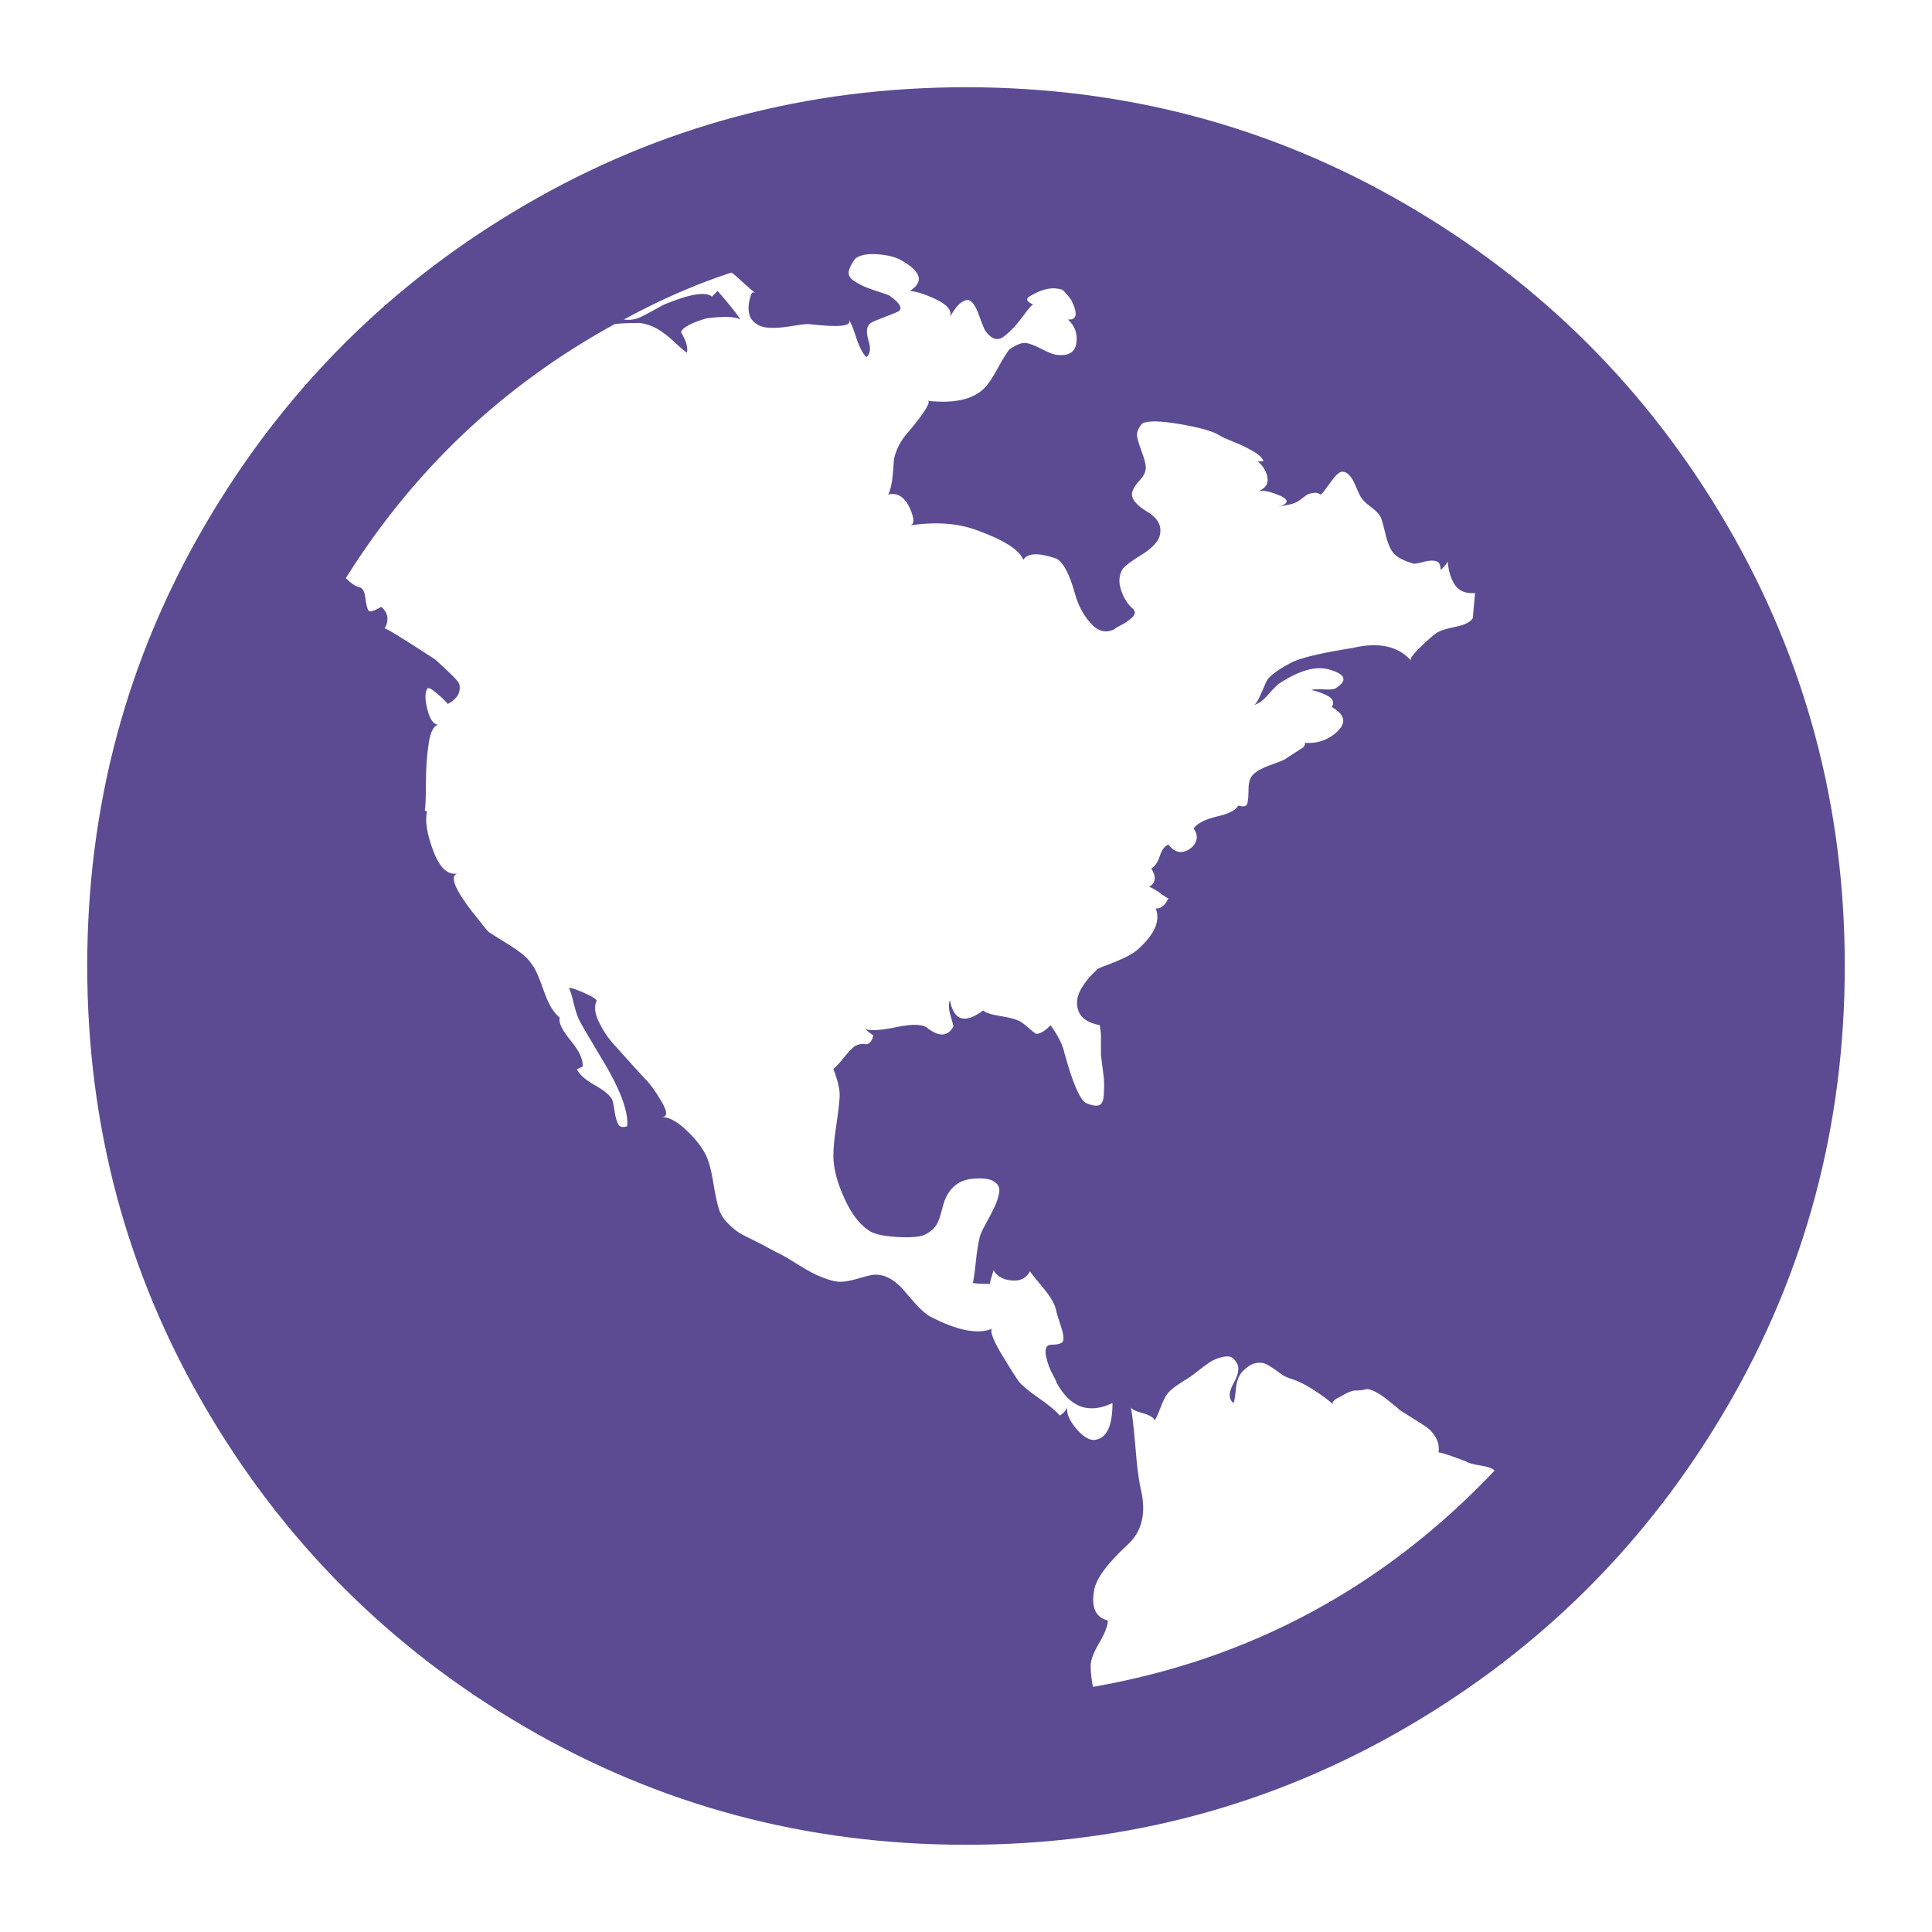
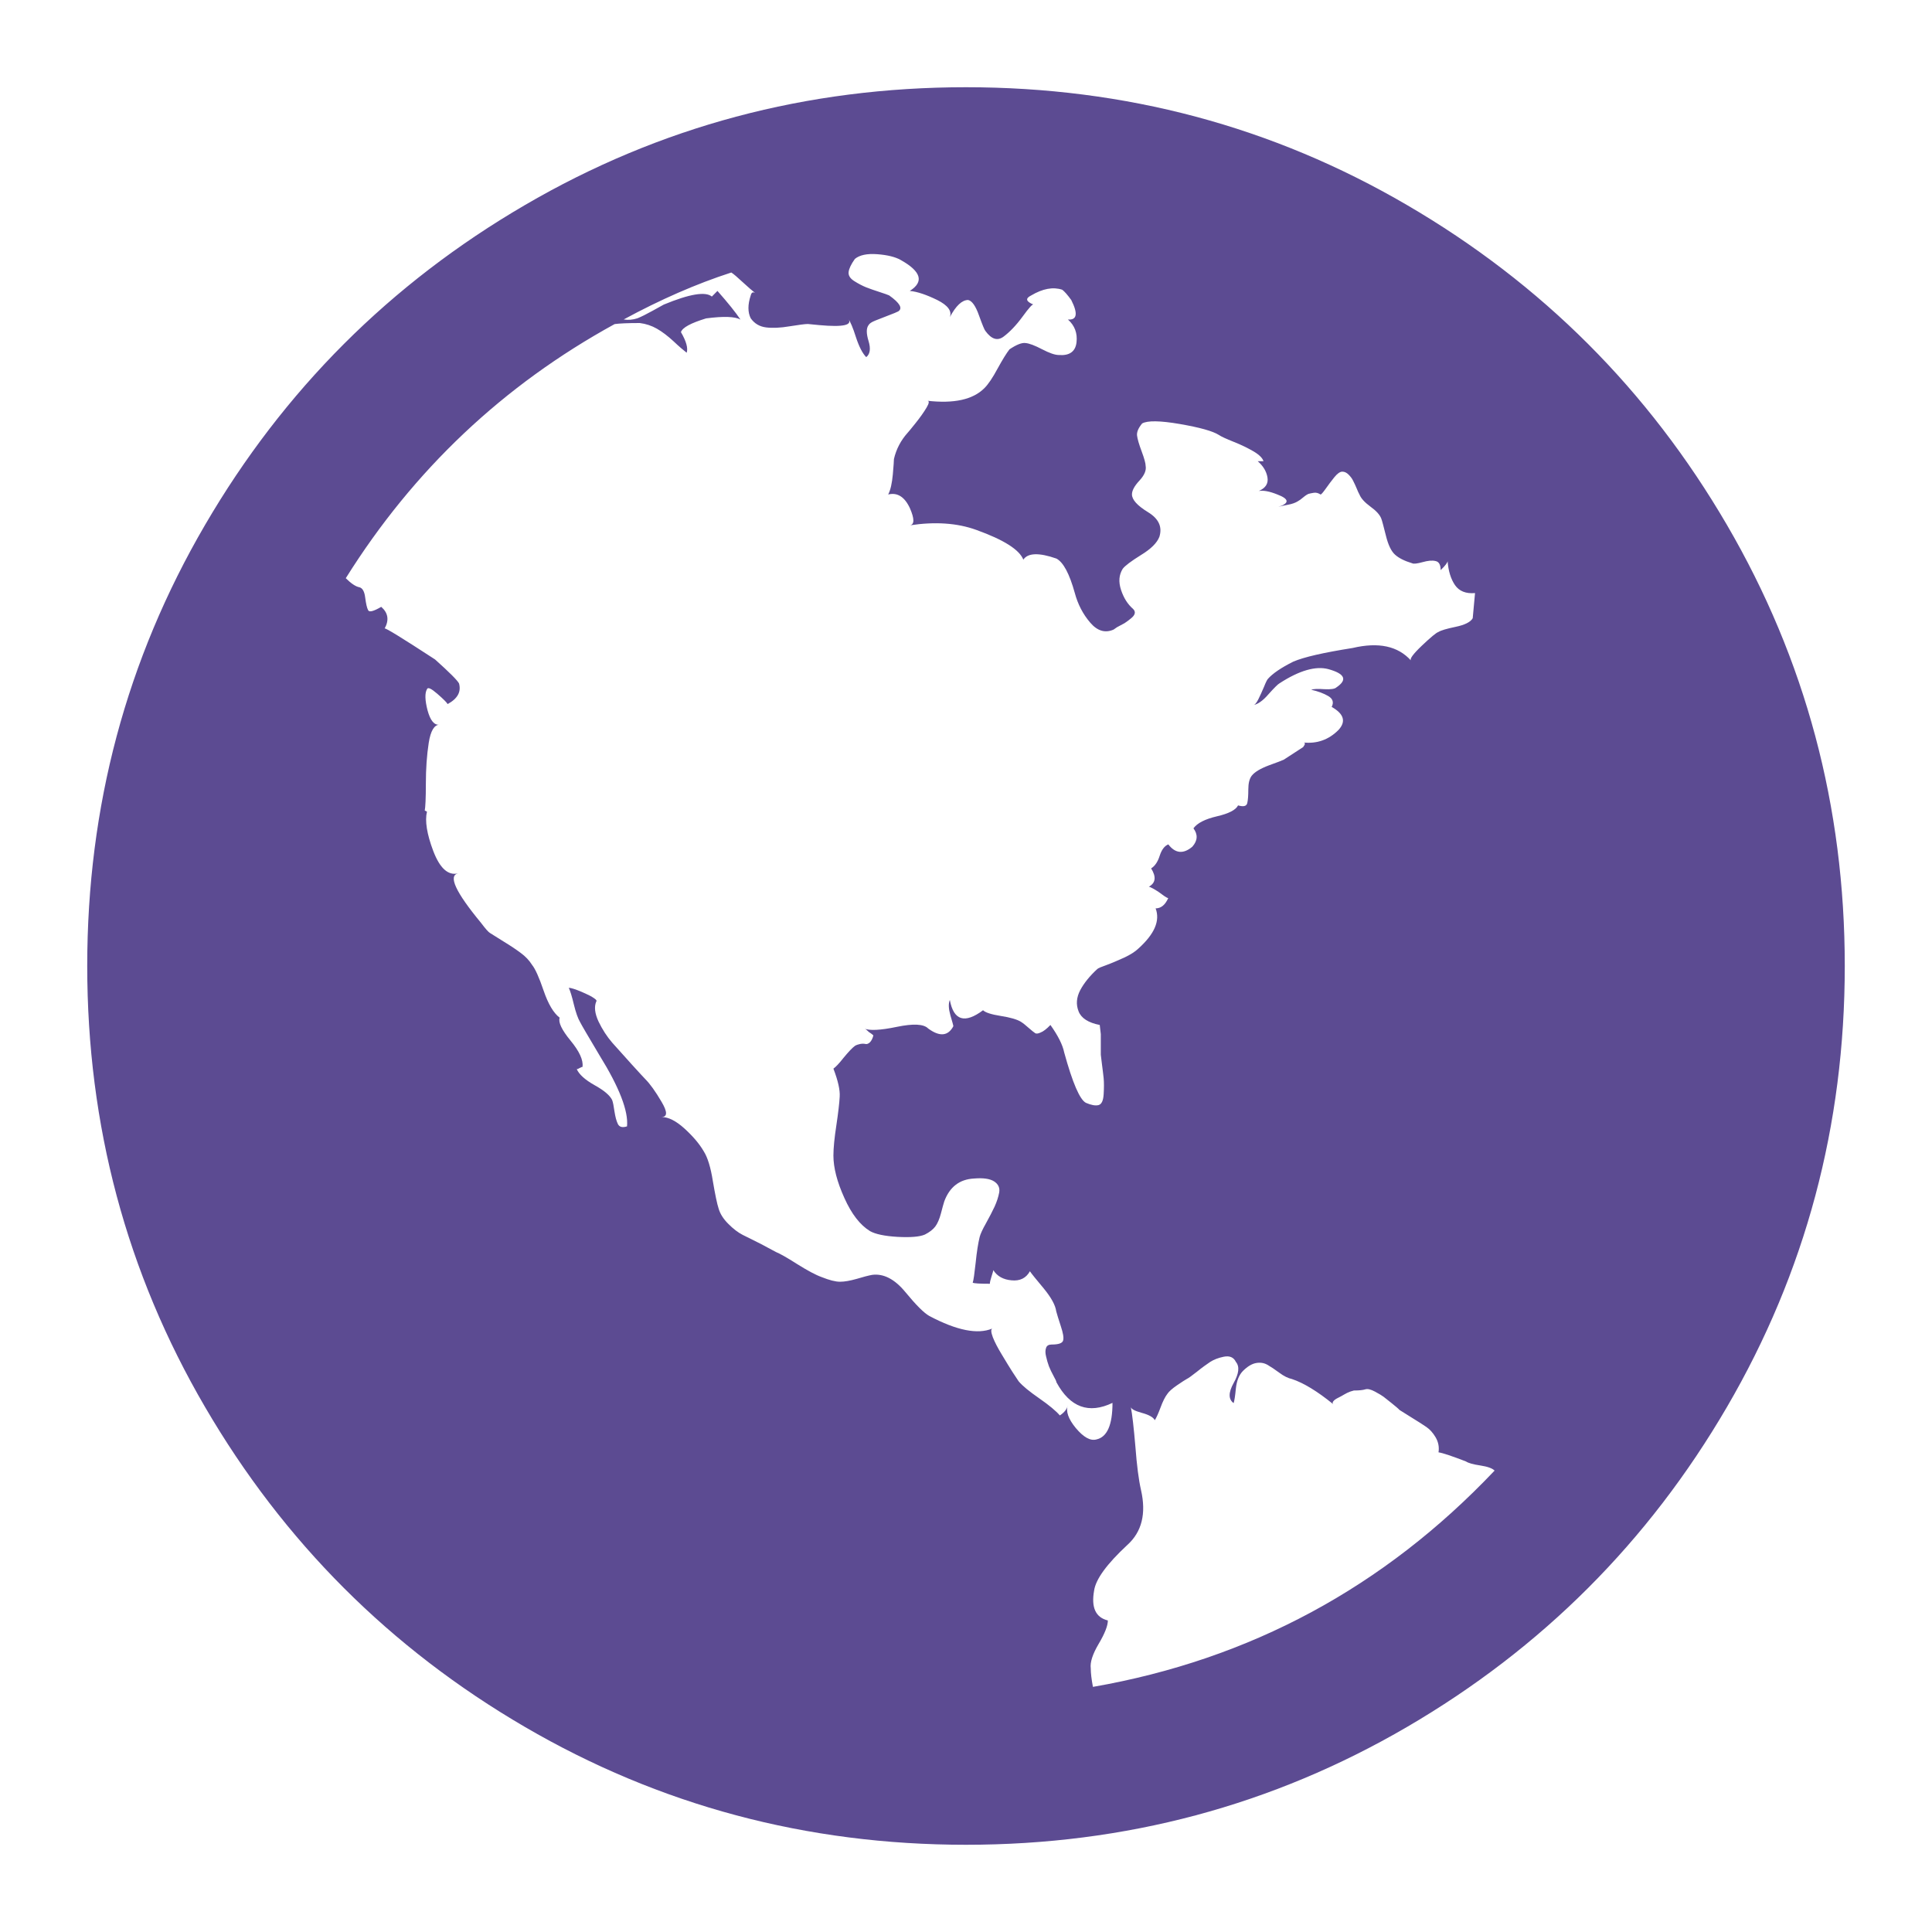
- <svg xmlns="http://www.w3.org/2000/svg" version="1.1" id="Layer_1" x="0px" y="0px" width="40px" height="40px" viewBox="876 876 40 40" enable-background="new 876 876 40 40" xml:space="preserve">
-   <path fill="#5C4B92" d="M895.999,877.806c3.301,0,6.345,0.812,9.133,2.44c2.788,1.626,4.996,3.833,6.622,6.621  s2.44,5.832,2.44,9.132c0,3.301-0.814,6.345-2.44,9.133s-3.834,4.996-6.622,6.622s-5.832,2.44-9.133,2.44  c-3.3,0-6.344-0.814-9.132-2.44s-4.995-3.834-6.621-6.622c-1.628-2.788-2.44-5.832-2.44-9.133c0-3.3,0.812-6.344,2.44-9.132  c1.626-2.788,3.833-4.995,6.621-6.621C889.655,878.618,892.699,877.806,895.999,877.806z M902.49,890.148  c-0.031,0.016-0.106,0.09-0.226,0.225c-0.116,0.135-0.225,0.21-0.317,0.225c0.03,0,0.065-0.039,0.105-0.117  c0.039-0.08,0.079-0.167,0.119-0.261c0.038-0.096,0.065-0.15,0.082-0.166c0.096-0.11,0.27-0.229,0.521-0.355  c0.222-0.096,0.631-0.189,1.231-0.284c0.538-0.127,0.94-0.04,1.209,0.26c-0.033-0.03,0.042-0.134,0.225-0.308  c0.182-0.174,0.297-0.269,0.343-0.284c0.047-0.031,0.166-0.067,0.356-0.106c0.188-0.039,0.308-0.099,0.354-0.178l0.048-0.521  c-0.19,0.016-0.327-0.039-0.415-0.165c-0.086-0.126-0.138-0.293-0.153-0.498c0,0.031-0.048,0.095-0.144,0.189  c0-0.11-0.034-0.174-0.105-0.189c-0.071-0.017-0.161-0.008-0.272,0.024c-0.11,0.03-0.182,0.039-0.213,0.023  c-0.159-0.048-0.277-0.107-0.356-0.179c-0.078-0.07-0.141-0.201-0.188-0.391s-0.078-0.308-0.095-0.355  c-0.031-0.079-0.106-0.162-0.226-0.249c-0.118-0.087-0.193-0.169-0.225-0.248c-0.017-0.031-0.037-0.074-0.059-0.131  c-0.023-0.055-0.048-0.105-0.071-0.153s-0.057-0.092-0.096-0.131c-0.04-0.039-0.082-0.059-0.129-0.059  c-0.048,0-0.103,0.04-0.167,0.118c-0.064,0.079-0.122,0.158-0.178,0.237c-0.055,0.078-0.091,0.118-0.105,0.118  c-0.048-0.031-0.096-0.044-0.143-0.035c-0.048,0.007-0.083,0.016-0.106,0.023s-0.061,0.031-0.108,0.07  c-0.047,0.04-0.086,0.068-0.116,0.084c-0.048,0.03-0.115,0.055-0.203,0.071c-0.086,0.016-0.154,0.03-0.201,0.046  c0.237-0.078,0.23-0.165-0.024-0.26c-0.157-0.063-0.283-0.087-0.379-0.071c0.144-0.062,0.201-0.158,0.178-0.284  s-0.09-0.237-0.201-0.332h0.119c-0.017-0.063-0.083-0.13-0.201-0.201c-0.119-0.07-0.257-0.138-0.415-0.201s-0.26-0.11-0.308-0.142  c-0.126-0.08-0.396-0.155-0.805-0.226c-0.412-0.071-0.672-0.074-0.783-0.012c-0.079,0.095-0.113,0.178-0.106,0.249  c0.008,0.07,0.04,0.181,0.096,0.331c0.055,0.15,0.082,0.249,0.082,0.296c0.017,0.096-0.027,0.198-0.13,0.309  s-0.153,0.205-0.153,0.284c0,0.11,0.109,0.232,0.331,0.367c0.221,0.135,0.3,0.304,0.237,0.51c-0.048,0.126-0.174,0.252-0.381,0.378  c-0.204,0.127-0.331,0.222-0.378,0.285c-0.079,0.126-0.09,0.272-0.035,0.438c0.055,0.167,0.138,0.297,0.249,0.392  c0.031,0.031,0.042,0.063,0.034,0.095c-0.007,0.032-0.034,0.067-0.082,0.106c-0.048,0.04-0.091,0.07-0.13,0.095  c-0.04,0.023-0.092,0.051-0.155,0.083l-0.069,0.048c-0.174,0.078-0.337,0.031-0.487-0.143c-0.149-0.174-0.256-0.379-0.319-0.616  c-0.11-0.395-0.236-0.632-0.379-0.71c-0.362-0.127-0.593-0.119-0.686,0.023c-0.081-0.206-0.404-0.411-0.973-0.616  c-0.395-0.143-0.853-0.174-1.374-0.095c0.095-0.016,0.095-0.135,0-0.355c-0.111-0.237-0.261-0.331-0.45-0.284  c0.048-0.095,0.079-0.232,0.095-0.415c0.016-0.181,0.024-0.288,0.024-0.319c0.047-0.205,0.142-0.387,0.284-0.545  c0.016-0.016,0.07-0.083,0.165-0.201c0.095-0.119,0.17-0.225,0.226-0.32c0.055-0.094,0.06-0.142,0.012-0.142  c0.553,0.063,0.947-0.023,1.185-0.261c0.079-0.079,0.17-0.213,0.272-0.403c0.103-0.189,0.187-0.324,0.248-0.402  c0.144-0.095,0.253-0.139,0.331-0.13c0.081,0.007,0.194,0.051,0.345,0.13c0.149,0.078,0.265,0.119,0.344,0.119  c0.221,0.016,0.344-0.071,0.367-0.261s-0.036-0.348-0.178-0.474c0.188,0.015,0.213-0.119,0.07-0.404  c-0.079-0.109-0.142-0.181-0.188-0.213c-0.19-0.062-0.402-0.023-0.641,0.119c-0.126,0.063-0.109,0.126,0.048,0.189  c-0.017-0.016-0.092,0.066-0.225,0.249c-0.134,0.182-0.266,0.319-0.392,0.414c-0.127,0.095-0.253,0.056-0.379-0.118  c-0.016-0.017-0.06-0.122-0.131-0.32c-0.07-0.197-0.146-0.304-0.225-0.32c-0.126,0-0.253,0.119-0.379,0.356  c0.048-0.126-0.039-0.245-0.261-0.356c-0.221-0.109-0.41-0.173-0.568-0.188c0.3-0.189,0.236-0.403-0.189-0.64  c-0.111-0.063-0.272-0.103-0.486-0.119c-0.213-0.016-0.366,0.017-0.462,0.096c-0.078,0.11-0.122,0.201-0.13,0.272  s0.031,0.134,0.118,0.189s0.171,0.099,0.249,0.13c0.08,0.031,0.17,0.063,0.272,0.095c0.103,0.032,0.17,0.056,0.201,0.071  c0.222,0.158,0.285,0.268,0.189,0.331c-0.031,0.017-0.099,0.044-0.201,0.083c-0.103,0.04-0.193,0.075-0.272,0.107  c-0.079,0.031-0.126,0.063-0.142,0.094c-0.048,0.063-0.048,0.174,0,0.332c0.047,0.158,0.032,0.269-0.048,0.331  c-0.078-0.078-0.15-0.217-0.213-0.414c-0.063-0.197-0.118-0.327-0.166-0.391c0.111,0.142-0.087,0.189-0.593,0.142l-0.236-0.023  c-0.063,0-0.189,0.017-0.379,0.048c-0.189,0.032-0.352,0.039-0.485,0.023c-0.135-0.016-0.241-0.078-0.32-0.189  c-0.063-0.126-0.063-0.284,0-0.474c0.016-0.063,0.048-0.079,0.095-0.048c-0.062-0.047-0.149-0.122-0.261-0.225  c-0.11-0.103-0.189-0.17-0.236-0.201c-0.727,0.236-1.47,0.561-2.228,0.972c0.095,0.015,0.19,0.007,0.284-0.024  c0.079-0.032,0.183-0.083,0.309-0.154c0.126-0.07,0.205-0.114,0.237-0.13c0.536-0.222,0.867-0.276,0.995-0.166l0.117-0.118  c0.222,0.253,0.379,0.449,0.475,0.593c-0.111-0.063-0.348-0.072-0.711-0.024c-0.315,0.095-0.489,0.189-0.521,0.284  c0.11,0.189,0.15,0.332,0.119,0.427c-0.063-0.048-0.155-0.126-0.272-0.237c-0.119-0.11-0.233-0.197-0.345-0.261  c-0.11-0.062-0.229-0.102-0.354-0.118c-0.252,0-0.426,0.008-0.521,0.023c-2.306,1.264-4.162,3.017-5.567,5.26  c0.11,0.11,0.206,0.174,0.284,0.189c0.063,0.016,0.104,0.087,0.119,0.214c0.016,0.126,0.035,0.213,0.06,0.26  c0.022,0.047,0.114,0.023,0.271-0.07c0.143,0.126,0.166,0.275,0.071,0.449c0.016-0.016,0.363,0.198,1.043,0.64  c0.3,0.269,0.466,0.435,0.497,0.498c0.047,0.174-0.031,0.315-0.236,0.426c-0.017-0.031-0.087-0.103-0.214-0.213  s-0.197-0.142-0.214-0.095c-0.046,0.079-0.043,0.226,0.012,0.438c0.057,0.213,0.139,0.312,0.249,0.297  c-0.11,0-0.186,0.126-0.225,0.378c-0.039,0.253-0.059,0.533-0.059,0.841c0,0.309-0.009,0.494-0.023,0.557l0.046,0.024  c-0.046,0.189-0.003,0.462,0.131,0.817c0.135,0.355,0.304,0.509,0.51,0.462c-0.206,0.047-0.048,0.387,0.474,1.019  c0.095,0.126,0.157,0.197,0.189,0.213c0.048,0.031,0.142,0.091,0.284,0.178c0.142,0.087,0.261,0.166,0.355,0.237  c0.095,0.07,0.174,0.153,0.236,0.249c0.063,0.078,0.143,0.256,0.237,0.531c0.095,0.278,0.206,0.463,0.332,0.559  c-0.032,0.095,0.043,0.252,0.225,0.474c0.182,0.221,0.265,0.402,0.249,0.545c-0.016,0-0.035,0.008-0.06,0.023  c-0.023,0.015-0.043,0.024-0.06,0.024c0.048,0.109,0.171,0.22,0.368,0.331c0.197,0.109,0.319,0.212,0.366,0.308  c0.017,0.047,0.032,0.126,0.048,0.237c0.016,0.109,0.039,0.197,0.071,0.26c0.031,0.064,0.095,0.079,0.189,0.048  c0.031-0.316-0.158-0.805-0.569-1.469c-0.236-0.396-0.37-0.624-0.402-0.687c-0.047-0.08-0.09-0.203-0.13-0.367  c-0.04-0.167-0.074-0.28-0.106-0.344c0.032,0,0.078,0.012,0.142,0.034c0.064,0.023,0.131,0.053,0.202,0.084  c0.07,0.031,0.13,0.062,0.178,0.096c0.047,0.03,0.062,0.055,0.047,0.069c-0.047,0.111-0.031,0.248,0.047,0.415  c0.08,0.166,0.174,0.312,0.284,0.439c0.111,0.126,0.245,0.275,0.403,0.449s0.253,0.276,0.284,0.308  c0.095,0.095,0.206,0.249,0.332,0.463c0.126,0.212,0.126,0.318,0,0.318c0.142,0,0.3,0.08,0.474,0.237  c0.174,0.158,0.309,0.317,0.402,0.475c0.08,0.126,0.143,0.331,0.189,0.616c0.048,0.283,0.088,0.474,0.119,0.567  c0.031,0.111,0.099,0.218,0.201,0.319c0.103,0.103,0.201,0.178,0.296,0.226l0.379,0.19l0.309,0.166  c0.078,0.031,0.225,0.113,0.438,0.249c0.214,0.134,0.384,0.225,0.51,0.271c0.158,0.064,0.284,0.096,0.379,0.096  s0.209-0.021,0.344-0.059c0.135-0.041,0.24-0.068,0.32-0.083c0.236-0.032,0.466,0.086,0.687,0.355  c0.222,0.269,0.387,0.434,0.498,0.497c0.567,0.3,1.002,0.387,1.303,0.26c-0.031,0.017-0.027,0.075,0.011,0.178  c0.04,0.103,0.103,0.225,0.19,0.367c0.086,0.144,0.157,0.257,0.212,0.345c0.057,0.086,0.1,0.153,0.132,0.201  c0.079,0.095,0.222,0.212,0.427,0.354s0.347,0.262,0.426,0.355c0.095-0.062,0.15-0.134,0.166-0.213  c-0.047,0.127,0.008,0.284,0.165,0.474c0.159,0.188,0.3,0.27,0.426,0.236c0.222-0.048,0.333-0.3,0.333-0.757  c-0.49,0.235-0.878,0.095-1.161-0.427c0-0.017-0.021-0.061-0.059-0.13c-0.04-0.071-0.071-0.139-0.095-0.201  c-0.024-0.064-0.044-0.132-0.059-0.203c-0.017-0.069-0.017-0.13,0-0.178c0.015-0.047,0.055-0.069,0.116-0.069  c0.144,0,0.222-0.029,0.238-0.084c0.015-0.055,0-0.153-0.048-0.296c-0.047-0.142-0.078-0.245-0.095-0.308  c-0.017-0.126-0.103-0.284-0.26-0.474c-0.159-0.19-0.254-0.308-0.285-0.355c-0.079,0.142-0.205,0.205-0.379,0.188  c-0.174-0.015-0.3-0.086-0.379-0.212c0,0.015-0.013,0.059-0.036,0.13s-0.035,0.122-0.035,0.153c-0.205,0-0.324-0.007-0.355-0.023  c0.016-0.048,0.036-0.185,0.06-0.413c0.024-0.23,0.052-0.408,0.083-0.534c0.016-0.062,0.059-0.158,0.131-0.284  c0.069-0.126,0.13-0.241,0.178-0.344c0.047-0.103,0.078-0.201,0.095-0.296c0.015-0.096-0.02-0.171-0.107-0.226  c-0.086-0.055-0.225-0.075-0.414-0.059c-0.3,0.015-0.506,0.174-0.617,0.474c-0.015,0.048-0.039,0.13-0.07,0.249  c-0.031,0.117-0.071,0.209-0.118,0.272c-0.048,0.062-0.118,0.117-0.214,0.165c-0.11,0.048-0.3,0.063-0.568,0.048  c-0.269-0.015-0.458-0.056-0.568-0.119c-0.206-0.126-0.383-0.355-0.533-0.687s-0.225-0.623-0.225-0.876  c0-0.159,0.02-0.367,0.06-0.627c0.039-0.262,0.062-0.46,0.07-0.593c0.008-0.136-0.035-0.328-0.13-0.58  c0.047-0.033,0.118-0.108,0.213-0.228c0.095-0.116,0.174-0.201,0.236-0.246c0.032-0.017,0.068-0.029,0.107-0.037  c0.039-0.007,0.075-0.007,0.106,0c0.031,0.008,0.062-0.004,0.095-0.034c0.031-0.033,0.055-0.079,0.071-0.144  c-0.017-0.016-0.048-0.04-0.095-0.071c-0.048-0.047-0.079-0.071-0.096-0.071c0.111,0.048,0.336,0.037,0.677-0.034  c0.339-0.071,0.556-0.061,0.65,0.034c0.237,0.174,0.411,0.159,0.521-0.047c0-0.015-0.02-0.09-0.06-0.226  c-0.039-0.134-0.044-0.239-0.012-0.318c0.079,0.427,0.309,0.496,0.688,0.213c0.047,0.047,0.169,0.087,0.367,0.118  c0.197,0.031,0.335,0.071,0.415,0.119c0.048,0.031,0.103,0.075,0.165,0.13c0.063,0.055,0.107,0.09,0.13,0.106  c0.023,0.017,0.063,0.013,0.118-0.012c0.055-0.023,0.123-0.074,0.201-0.155c0.159,0.222,0.253,0.412,0.285,0.569  c0.174,0.633,0.324,0.979,0.45,1.043c0.11,0.047,0.197,0.063,0.26,0.047c0.064-0.017,0.099-0.091,0.108-0.225  c0.007-0.134,0.007-0.245,0-0.331c-0.01-0.088-0.021-0.187-0.037-0.297l-0.023-0.189v-0.427l-0.023-0.19  c-0.236-0.046-0.383-0.141-0.438-0.283c-0.057-0.143-0.044-0.289,0.034-0.439c0.079-0.149,0.198-0.295,0.355-0.438  c0.017-0.016,0.078-0.043,0.19-0.082c0.109-0.04,0.232-0.092,0.367-0.154c0.134-0.063,0.232-0.127,0.295-0.189  c0.333-0.301,0.451-0.576,0.356-0.83c0.109,0,0.197-0.07,0.26-0.213c-0.015,0-0.055-0.023-0.119-0.07  c-0.062-0.048-0.12-0.087-0.177-0.119c-0.056-0.031-0.09-0.047-0.106-0.047c0.143-0.079,0.157-0.205,0.048-0.379  c0.078-0.048,0.137-0.135,0.177-0.261c0.041-0.126,0.099-0.205,0.178-0.237c0.143,0.189,0.31,0.206,0.498,0.048  c0.111-0.126,0.118-0.253,0.023-0.38c0.078-0.109,0.241-0.192,0.486-0.249c0.243-0.055,0.39-0.13,0.438-0.225  c0.111,0.032,0.174,0.017,0.19-0.047c0.015-0.062,0.023-0.158,0.023-0.284s0.023-0.222,0.071-0.284  c0.062-0.079,0.182-0.15,0.355-0.214c0.174-0.062,0.275-0.102,0.307-0.118l0.402-0.26c0.048-0.064,0.048-0.096,0-0.096  c0.286,0.031,0.531-0.055,0.735-0.261c0.158-0.174,0.11-0.332-0.143-0.474c0.048-0.095,0.024-0.17-0.071-0.225  c-0.095-0.055-0.212-0.099-0.354-0.131c0.048-0.016,0.139-0.02,0.272-0.011c0.134,0.007,0.218-0.005,0.249-0.036  c0.235-0.158,0.181-0.284-0.167-0.38C903.24,889.785,902.901,889.88,902.49,890.148z M898.628,910.925  c3.255-0.568,6.026-2.062,8.316-4.478c-0.047-0.048-0.146-0.083-0.296-0.106c-0.15-0.023-0.249-0.051-0.297-0.084  c-0.283-0.109-0.474-0.174-0.568-0.188c0.017-0.111-0.004-0.214-0.059-0.31c-0.055-0.093-0.119-0.164-0.19-0.212  c-0.069-0.048-0.168-0.111-0.295-0.19c-0.126-0.078-0.214-0.133-0.261-0.164c-0.031-0.033-0.087-0.079-0.167-0.143  c-0.079-0.064-0.134-0.106-0.165-0.13c-0.03-0.024-0.091-0.061-0.177-0.108c-0.088-0.046-0.154-0.062-0.201-0.046  c-0.048,0.015-0.127,0.024-0.238,0.024l-0.071,0.021c-0.048,0.017-0.09,0.037-0.13,0.061s-0.082,0.048-0.13,0.071  s-0.078,0.048-0.095,0.071s-0.017,0.042,0,0.059c-0.331-0.269-0.617-0.442-0.853-0.521c-0.079-0.017-0.167-0.059-0.262-0.13  c-0.094-0.071-0.178-0.126-0.249-0.166c-0.069-0.039-0.149-0.052-0.236-0.035c-0.087,0.015-0.177,0.071-0.272,0.165  c-0.078,0.08-0.126,0.197-0.143,0.356c-0.015,0.157-0.031,0.26-0.047,0.308c-0.11-0.079-0.11-0.218,0-0.416  c0.111-0.197,0.126-0.342,0.047-0.437c-0.047-0.096-0.13-0.13-0.249-0.108c-0.116,0.023-0.212,0.061-0.283,0.108  c-0.071,0.047-0.163,0.113-0.272,0.201c-0.109,0.086-0.181,0.137-0.214,0.153c-0.031,0.017-0.099,0.059-0.201,0.13  s-0.169,0.13-0.201,0.178c-0.048,0.063-0.096,0.159-0.142,0.285c-0.047,0.126-0.087,0.212-0.118,0.26  c-0.031-0.062-0.123-0.113-0.272-0.153c-0.15-0.041-0.226-0.083-0.226-0.13c0.031,0.157,0.062,0.434,0.096,0.828  c0.03,0.396,0.069,0.695,0.116,0.9c0.112,0.49,0.017,0.869-0.283,1.138c-0.426,0.396-0.655,0.71-0.688,0.947  c-0.062,0.348,0.032,0.553,0.285,0.617c0,0.109-0.064,0.271-0.19,0.484s-0.181,0.383-0.164,0.509  C898.583,910.64,898.598,910.767,898.628,910.925z" />
+ <svg xmlns="http://www.w3.org/2000/svg" version="1.1" id="Layer_1" x="0px" y="0px" width="40px" height="40px" viewBox="0 0 40 40" enable-background="new 0 0 40 40" xml:space="preserve">
+   <path fill="#5C4B92" d="M19.999,1.806c3.301,0,6.345,0.812,9.133,2.44c2.788,1.626,4.996,3.833,6.622,6.621s2.44,5.832,2.44,9.132  c0,3.301-0.814,6.345-2.44,9.133s-3.834,4.996-6.622,6.622s-5.832,2.44-9.133,2.44c-3.3,0-6.344-0.814-9.132-2.44  s-4.995-3.834-6.621-6.622c-1.628-2.788-2.44-5.832-2.44-9.133c0-3.3,0.812-6.344,2.44-9.132c1.626-2.788,3.833-4.995,6.621-6.621  C13.655,2.618,16.699,1.806,19.999,1.806z M26.49,14.148c-0.031,0.016-0.106,0.09-0.227,0.225c-0.115,0.135-0.225,0.21-0.316,0.225  c0.029,0,0.064-0.039,0.104-0.117c0.039-0.079,0.079-0.166,0.119-0.261c0.038-0.096,0.065-0.149,0.082-0.166  c0.096-0.109,0.271-0.229,0.521-0.354c0.223-0.097,0.632-0.189,1.231-0.284c0.538-0.127,0.94-0.04,1.209,0.26  c-0.033-0.03,0.042-0.134,0.225-0.308s0.298-0.27,0.344-0.284c0.047-0.031,0.166-0.067,0.355-0.106  c0.188-0.039,0.309-0.099,0.354-0.178l0.048-0.521c-0.19,0.016-0.327-0.039-0.415-0.165c-0.086-0.126-0.138-0.293-0.153-0.498  c0,0.031-0.048,0.095-0.144,0.188c0-0.109-0.034-0.174-0.105-0.188c-0.07-0.018-0.161-0.008-0.271,0.023  c-0.11,0.03-0.183,0.039-0.213,0.023c-0.159-0.048-0.277-0.107-0.356-0.179c-0.078-0.07-0.141-0.201-0.188-0.392  c-0.048-0.189-0.078-0.308-0.096-0.354c-0.03-0.079-0.105-0.162-0.226-0.249c-0.118-0.087-0.193-0.169-0.225-0.248  c-0.018-0.031-0.037-0.074-0.06-0.131c-0.022-0.056-0.048-0.105-0.071-0.153c-0.022-0.048-0.057-0.092-0.096-0.131  c-0.04-0.039-0.082-0.06-0.129-0.06c-0.048,0-0.104,0.04-0.167,0.118c-0.064,0.079-0.122,0.158-0.178,0.237  c-0.056,0.078-0.091,0.118-0.105,0.118c-0.048-0.031-0.096-0.044-0.143-0.035c-0.048,0.007-0.083,0.016-0.106,0.022  c-0.022,0.008-0.061,0.031-0.107,0.07c-0.047,0.04-0.086,0.068-0.116,0.084c-0.048,0.03-0.115,0.055-0.203,0.071  c-0.086,0.016-0.154,0.03-0.201,0.046c0.237-0.078,0.23-0.165-0.023-0.26c-0.157-0.063-0.283-0.087-0.38-0.071  c0.145-0.062,0.201-0.158,0.179-0.284c-0.023-0.126-0.09-0.236-0.201-0.332h0.119c-0.018-0.062-0.083-0.13-0.201-0.201  c-0.119-0.069-0.257-0.138-0.415-0.2c-0.158-0.063-0.26-0.11-0.308-0.143c-0.126-0.08-0.396-0.155-0.806-0.226  c-0.412-0.071-0.672-0.074-0.782-0.012c-0.079,0.095-0.113,0.178-0.106,0.248c0.008,0.07,0.04,0.182,0.096,0.331  c0.056,0.15,0.082,0.249,0.082,0.297c0.018,0.096-0.026,0.197-0.13,0.309c-0.103,0.111-0.153,0.205-0.153,0.284  c0,0.109,0.109,0.231,0.331,0.367c0.222,0.135,0.301,0.304,0.237,0.51c-0.048,0.126-0.174,0.252-0.381,0.378  c-0.204,0.127-0.331,0.222-0.378,0.285c-0.079,0.126-0.09,0.271-0.035,0.438c0.055,0.167,0.138,0.297,0.249,0.393  c0.031,0.03,0.042,0.062,0.034,0.095c-0.007,0.032-0.034,0.067-0.082,0.105c-0.048,0.04-0.091,0.07-0.13,0.096  c-0.04,0.022-0.092,0.051-0.155,0.083l-0.069,0.048c-0.174,0.078-0.337,0.031-0.486-0.144c-0.149-0.174-0.256-0.379-0.319-0.615  c-0.11-0.396-0.236-0.633-0.379-0.71c-0.362-0.127-0.593-0.119-0.686,0.022c-0.081-0.206-0.404-0.411-0.974-0.616  c-0.395-0.143-0.853-0.174-1.374-0.095c0.095-0.016,0.095-0.135,0-0.354c-0.11-0.237-0.261-0.331-0.45-0.284  c0.049-0.095,0.079-0.232,0.096-0.415c0.016-0.182,0.023-0.288,0.023-0.319C18.555,9.3,18.65,9.118,18.792,8.96  c0.016-0.016,0.07-0.083,0.165-0.201c0.095-0.119,0.17-0.225,0.226-0.319s0.061-0.143,0.013-0.143  c0.553,0.063,0.946-0.022,1.185-0.261c0.079-0.079,0.17-0.213,0.272-0.403c0.103-0.188,0.187-0.324,0.248-0.401  c0.144-0.096,0.253-0.14,0.33-0.13c0.081,0.007,0.194,0.051,0.346,0.13c0.148,0.077,0.265,0.118,0.344,0.118  c0.221,0.017,0.344-0.07,0.367-0.261c0.022-0.189-0.036-0.348-0.178-0.474c0.188,0.015,0.213-0.119,0.069-0.404  C22.1,6.103,22.037,6.03,21.991,5.998c-0.19-0.062-0.402-0.023-0.642,0.119c-0.126,0.062-0.108,0.126,0.049,0.189  c-0.018-0.017-0.093,0.065-0.226,0.248c-0.134,0.183-0.266,0.319-0.392,0.414c-0.127,0.096-0.253,0.057-0.379-0.117  c-0.017-0.018-0.061-0.122-0.132-0.32c-0.069-0.197-0.146-0.304-0.225-0.32c-0.126,0-0.253,0.119-0.379,0.356  c0.048-0.126-0.039-0.245-0.261-0.356c-0.222-0.108-0.41-0.173-0.568-0.188c0.3-0.189,0.236-0.403-0.189-0.641  c-0.11-0.062-0.271-0.103-0.485-0.119c-0.213-0.016-0.366,0.018-0.462,0.097c-0.078,0.109-0.122,0.201-0.13,0.271  c-0.009,0.071,0.03,0.134,0.117,0.189c0.087,0.055,0.172,0.099,0.249,0.13c0.08,0.031,0.17,0.062,0.272,0.095  s0.17,0.057,0.201,0.071c0.222,0.158,0.285,0.268,0.188,0.331c-0.03,0.017-0.099,0.044-0.201,0.083  c-0.103,0.04-0.192,0.075-0.271,0.106s-0.126,0.063-0.142,0.095c-0.049,0.062-0.049,0.174,0,0.332  c0.047,0.157,0.031,0.269-0.049,0.331c-0.077-0.078-0.149-0.218-0.213-0.414c-0.062-0.197-0.118-0.327-0.166-0.392  c0.111,0.143-0.087,0.189-0.593,0.143l-0.236-0.023c-0.062,0-0.188,0.018-0.379,0.048c-0.188,0.032-0.352,0.039-0.484,0.023  c-0.136-0.017-0.241-0.078-0.32-0.189c-0.063-0.126-0.063-0.284,0-0.474c0.016-0.063,0.048-0.079,0.095-0.048  c-0.062-0.047-0.148-0.122-0.261-0.226c-0.11-0.103-0.189-0.17-0.236-0.2c-0.727,0.235-1.47,0.561-2.228,0.972  c0.095,0.015,0.189,0.007,0.284-0.024c0.078-0.031,0.183-0.083,0.309-0.153s0.205-0.114,0.237-0.131  c0.536-0.222,0.866-0.275,0.995-0.166l0.116-0.117c0.223,0.253,0.38,0.448,0.476,0.593c-0.111-0.063-0.349-0.072-0.711-0.024  c-0.315,0.096-0.489,0.189-0.521,0.284c0.11,0.189,0.15,0.332,0.119,0.427c-0.062-0.048-0.155-0.126-0.271-0.236  c-0.119-0.11-0.233-0.197-0.346-0.262c-0.109-0.062-0.229-0.102-0.354-0.117c-0.252,0-0.426,0.008-0.521,0.022  c-2.306,1.265-4.162,3.018-5.566,5.261c0.109,0.109,0.206,0.174,0.283,0.188c0.063,0.016,0.104,0.087,0.119,0.214  c0.017,0.126,0.035,0.213,0.061,0.26c0.021,0.048,0.114,0.023,0.271-0.069c0.144,0.126,0.166,0.274,0.071,0.448  c0.016-0.016,0.363,0.198,1.043,0.641c0.3,0.269,0.466,0.435,0.497,0.498c0.047,0.174-0.031,0.314-0.236,0.426  c-0.017-0.031-0.087-0.103-0.214-0.213s-0.197-0.143-0.214-0.095c-0.046,0.079-0.043,0.226,0.012,0.438  c0.058,0.213,0.14,0.312,0.249,0.297c-0.109,0-0.186,0.126-0.225,0.378c-0.039,0.253-0.059,0.533-0.059,0.842  s-0.01,0.493-0.023,0.557l0.046,0.023c-0.046,0.189-0.003,0.463,0.131,0.817c0.136,0.355,0.305,0.509,0.511,0.462  c-0.206,0.047-0.049,0.387,0.474,1.02c0.095,0.126,0.157,0.196,0.188,0.213c0.049,0.031,0.143,0.091,0.284,0.178  c0.143,0.087,0.261,0.166,0.355,0.237c0.095,0.069,0.174,0.152,0.235,0.249c0.063,0.078,0.144,0.256,0.237,0.53  c0.095,0.278,0.206,0.464,0.332,0.56c-0.032,0.095,0.043,0.252,0.225,0.474c0.183,0.222,0.266,0.402,0.249,0.545  c-0.016,0-0.034,0.009-0.06,0.023c-0.023,0.015-0.043,0.023-0.06,0.023c0.048,0.109,0.171,0.221,0.367,0.331  c0.197,0.109,0.319,0.212,0.366,0.309c0.018,0.047,0.032,0.126,0.048,0.236c0.017,0.109,0.039,0.197,0.071,0.261  c0.031,0.063,0.095,0.079,0.189,0.048c0.03-0.316-0.158-0.805-0.569-1.469c-0.236-0.396-0.37-0.624-0.402-0.688  c-0.047-0.08-0.09-0.203-0.13-0.367c-0.04-0.167-0.074-0.279-0.105-0.344c0.031,0,0.077,0.012,0.142,0.034s0.131,0.053,0.202,0.084  c0.07,0.031,0.13,0.062,0.178,0.096c0.047,0.03,0.062,0.055,0.047,0.069c-0.047,0.11-0.03,0.248,0.047,0.415  c0.08,0.166,0.175,0.312,0.284,0.438c0.111,0.126,0.245,0.275,0.403,0.449s0.253,0.276,0.284,0.308  c0.095,0.096,0.206,0.249,0.332,0.464c0.126,0.212,0.126,0.317,0,0.317c0.142,0,0.3,0.08,0.474,0.237  c0.174,0.158,0.31,0.316,0.402,0.475c0.08,0.126,0.143,0.331,0.188,0.616c0.048,0.283,0.088,0.474,0.119,0.567  c0.031,0.11,0.1,0.218,0.201,0.318c0.103,0.104,0.201,0.178,0.296,0.227l0.379,0.189l0.31,0.166  c0.078,0.031,0.225,0.113,0.438,0.249c0.214,0.134,0.384,0.226,0.51,0.271c0.158,0.063,0.284,0.096,0.379,0.096  c0.096,0,0.209-0.021,0.345-0.059c0.135-0.041,0.239-0.068,0.319-0.083c0.236-0.032,0.467,0.086,0.688,0.354  c0.222,0.27,0.387,0.435,0.498,0.497c0.566,0.3,1.002,0.387,1.303,0.26c-0.031,0.018-0.027,0.075,0.011,0.179  c0.04,0.103,0.104,0.225,0.19,0.366c0.086,0.145,0.157,0.258,0.212,0.346c0.057,0.086,0.1,0.152,0.132,0.2  c0.079,0.096,0.223,0.212,0.427,0.354c0.205,0.142,0.348,0.262,0.427,0.354c0.095-0.062,0.149-0.134,0.166-0.213  c-0.047,0.127,0.008,0.284,0.165,0.475c0.158,0.188,0.3,0.27,0.426,0.235c0.222-0.048,0.333-0.3,0.333-0.757  c-0.49,0.235-0.878,0.095-1.161-0.427c0-0.018-0.021-0.061-0.059-0.13c-0.04-0.071-0.071-0.14-0.096-0.201  c-0.023-0.064-0.044-0.132-0.059-0.203c-0.018-0.069-0.018-0.13,0-0.178c0.015-0.047,0.055-0.069,0.116-0.069  c0.144,0,0.222-0.028,0.237-0.084c0.016-0.055,0-0.152-0.048-0.296c-0.047-0.142-0.078-0.245-0.095-0.308  c-0.017-0.126-0.103-0.284-0.26-0.475c-0.159-0.189-0.254-0.308-0.285-0.354c-0.079,0.142-0.205,0.205-0.379,0.188  c-0.174-0.015-0.3-0.086-0.379-0.212c0,0.016-0.014,0.06-0.036,0.13c-0.023,0.071-0.035,0.122-0.035,0.153  c-0.205,0-0.324-0.007-0.355-0.022c0.017-0.049,0.036-0.186,0.061-0.413c0.023-0.23,0.052-0.408,0.083-0.534  c0.016-0.062,0.059-0.158,0.131-0.284c0.069-0.126,0.13-0.241,0.178-0.344c0.047-0.104,0.078-0.201,0.096-0.296  c0.015-0.097-0.021-0.171-0.107-0.227c-0.086-0.055-0.225-0.075-0.414-0.059c-0.3,0.015-0.506,0.174-0.617,0.474  c-0.015,0.048-0.039,0.13-0.069,0.249c-0.031,0.117-0.071,0.209-0.118,0.272c-0.048,0.062-0.118,0.116-0.214,0.165  c-0.11,0.048-0.301,0.062-0.568,0.048c-0.269-0.016-0.458-0.057-0.568-0.119c-0.206-0.126-0.383-0.355-0.532-0.688  c-0.15-0.332-0.226-0.623-0.226-0.876c0-0.159,0.021-0.366,0.061-0.627c0.039-0.262,0.062-0.46,0.069-0.593  c0.009-0.136-0.034-0.328-0.13-0.58c0.047-0.033,0.118-0.107,0.213-0.228c0.096-0.116,0.174-0.201,0.236-0.246  c0.032-0.018,0.068-0.029,0.107-0.037c0.039-0.007,0.074-0.007,0.105,0c0.031,0.008,0.062-0.004,0.095-0.034  c0.031-0.033,0.056-0.079,0.071-0.144c-0.017-0.017-0.048-0.04-0.095-0.071c-0.048-0.047-0.079-0.071-0.097-0.071  c0.111,0.048,0.337,0.037,0.678-0.034c0.339-0.07,0.556-0.061,0.649,0.034c0.237,0.174,0.411,0.159,0.521-0.047  c0-0.015-0.021-0.09-0.061-0.226c-0.038-0.135-0.044-0.239-0.012-0.318c0.079,0.427,0.31,0.496,0.688,0.213  c0.047,0.047,0.169,0.087,0.366,0.118s0.335,0.071,0.415,0.119c0.049,0.031,0.104,0.075,0.165,0.13  c0.063,0.055,0.107,0.09,0.13,0.105c0.023,0.018,0.063,0.014,0.118-0.012c0.056-0.022,0.123-0.074,0.201-0.155  c0.159,0.223,0.253,0.412,0.285,0.569c0.174,0.633,0.324,0.979,0.45,1.043c0.109,0.047,0.196,0.063,0.26,0.047  c0.064-0.017,0.099-0.091,0.107-0.225c0.008-0.134,0.008-0.245,0-0.331c-0.01-0.088-0.021-0.188-0.036-0.297l-0.023-0.189v-0.427  l-0.022-0.19c-0.236-0.046-0.384-0.141-0.438-0.282c-0.057-0.144-0.044-0.289,0.034-0.439c0.079-0.148,0.198-0.295,0.354-0.438  c0.018-0.017,0.078-0.043,0.19-0.082c0.109-0.04,0.231-0.093,0.367-0.154c0.134-0.063,0.231-0.127,0.295-0.189  c0.333-0.301,0.451-0.575,0.355-0.83c0.109,0,0.197-0.069,0.261-0.213c-0.016,0-0.056-0.022-0.119-0.069  c-0.062-0.048-0.12-0.087-0.178-0.119c-0.056-0.031-0.09-0.047-0.105-0.047c0.143-0.079,0.157-0.205,0.048-0.38  c0.078-0.048,0.137-0.135,0.177-0.261c0.041-0.126,0.1-0.205,0.179-0.236c0.143,0.188,0.31,0.206,0.497,0.048  c0.111-0.126,0.118-0.253,0.023-0.38c0.078-0.109,0.241-0.192,0.486-0.249c0.243-0.056,0.39-0.131,0.438-0.226  c0.111,0.032,0.174,0.018,0.19-0.047c0.015-0.062,0.022-0.158,0.022-0.284s0.023-0.222,0.071-0.284  c0.062-0.078,0.182-0.149,0.355-0.214c0.174-0.062,0.274-0.102,0.307-0.117l0.402-0.261c0.048-0.063,0.048-0.096,0-0.096  c0.285,0.031,0.53-0.055,0.734-0.261c0.158-0.174,0.11-0.332-0.143-0.475c0.048-0.095,0.023-0.17-0.071-0.225  s-0.212-0.099-0.354-0.131c0.049-0.017,0.14-0.021,0.272-0.011c0.134,0.007,0.218-0.006,0.249-0.036  c0.235-0.158,0.181-0.284-0.167-0.38C27.24,13.785,26.901,13.88,26.49,14.148z M22.628,34.925c3.255-0.567,6.026-2.062,8.316-4.478  c-0.048-0.048-0.146-0.083-0.296-0.106c-0.15-0.022-0.25-0.051-0.298-0.084c-0.282-0.108-0.474-0.174-0.567-0.188  c0.017-0.111-0.004-0.214-0.06-0.311c-0.055-0.093-0.119-0.164-0.189-0.212c-0.069-0.048-0.168-0.111-0.295-0.189  c-0.126-0.078-0.214-0.134-0.262-0.164c-0.03-0.033-0.087-0.079-0.167-0.144c-0.078-0.063-0.134-0.105-0.164-0.13  c-0.03-0.023-0.092-0.061-0.178-0.107c-0.088-0.047-0.153-0.062-0.201-0.047s-0.127,0.024-0.237,0.024l-0.071,0.021  c-0.048,0.018-0.09,0.037-0.13,0.062c-0.04,0.023-0.082,0.048-0.13,0.071c-0.048,0.022-0.078,0.048-0.095,0.07  c-0.018,0.023-0.018,0.042,0,0.06c-0.331-0.27-0.617-0.442-0.854-0.521c-0.079-0.017-0.167-0.059-0.262-0.13  s-0.179-0.126-0.249-0.166c-0.069-0.039-0.149-0.052-0.236-0.035c-0.087,0.016-0.177,0.071-0.271,0.165  c-0.078,0.08-0.126,0.197-0.144,0.356c-0.015,0.156-0.031,0.26-0.047,0.308c-0.11-0.079-0.11-0.218,0-0.416  c0.111-0.197,0.126-0.342,0.047-0.437c-0.047-0.097-0.13-0.131-0.249-0.108c-0.116,0.023-0.212,0.062-0.283,0.108  c-0.07,0.047-0.163,0.112-0.271,0.2c-0.109,0.087-0.182,0.138-0.214,0.153c-0.031,0.018-0.1,0.06-0.201,0.13  c-0.103,0.071-0.169,0.13-0.201,0.179c-0.048,0.062-0.096,0.158-0.142,0.284c-0.047,0.126-0.087,0.212-0.118,0.261  c-0.031-0.062-0.123-0.113-0.272-0.153c-0.149-0.041-0.226-0.083-0.226-0.13c0.031,0.156,0.062,0.434,0.096,0.828  c0.03,0.396,0.069,0.694,0.116,0.899c0.112,0.49,0.017,0.869-0.283,1.139c-0.426,0.396-0.655,0.71-0.688,0.946  c-0.062,0.349,0.031,0.554,0.285,0.617c0,0.109-0.064,0.271-0.19,0.484s-0.181,0.383-0.164,0.509  C22.583,34.64,22.598,34.767,22.628,34.925z" />
</svg>
